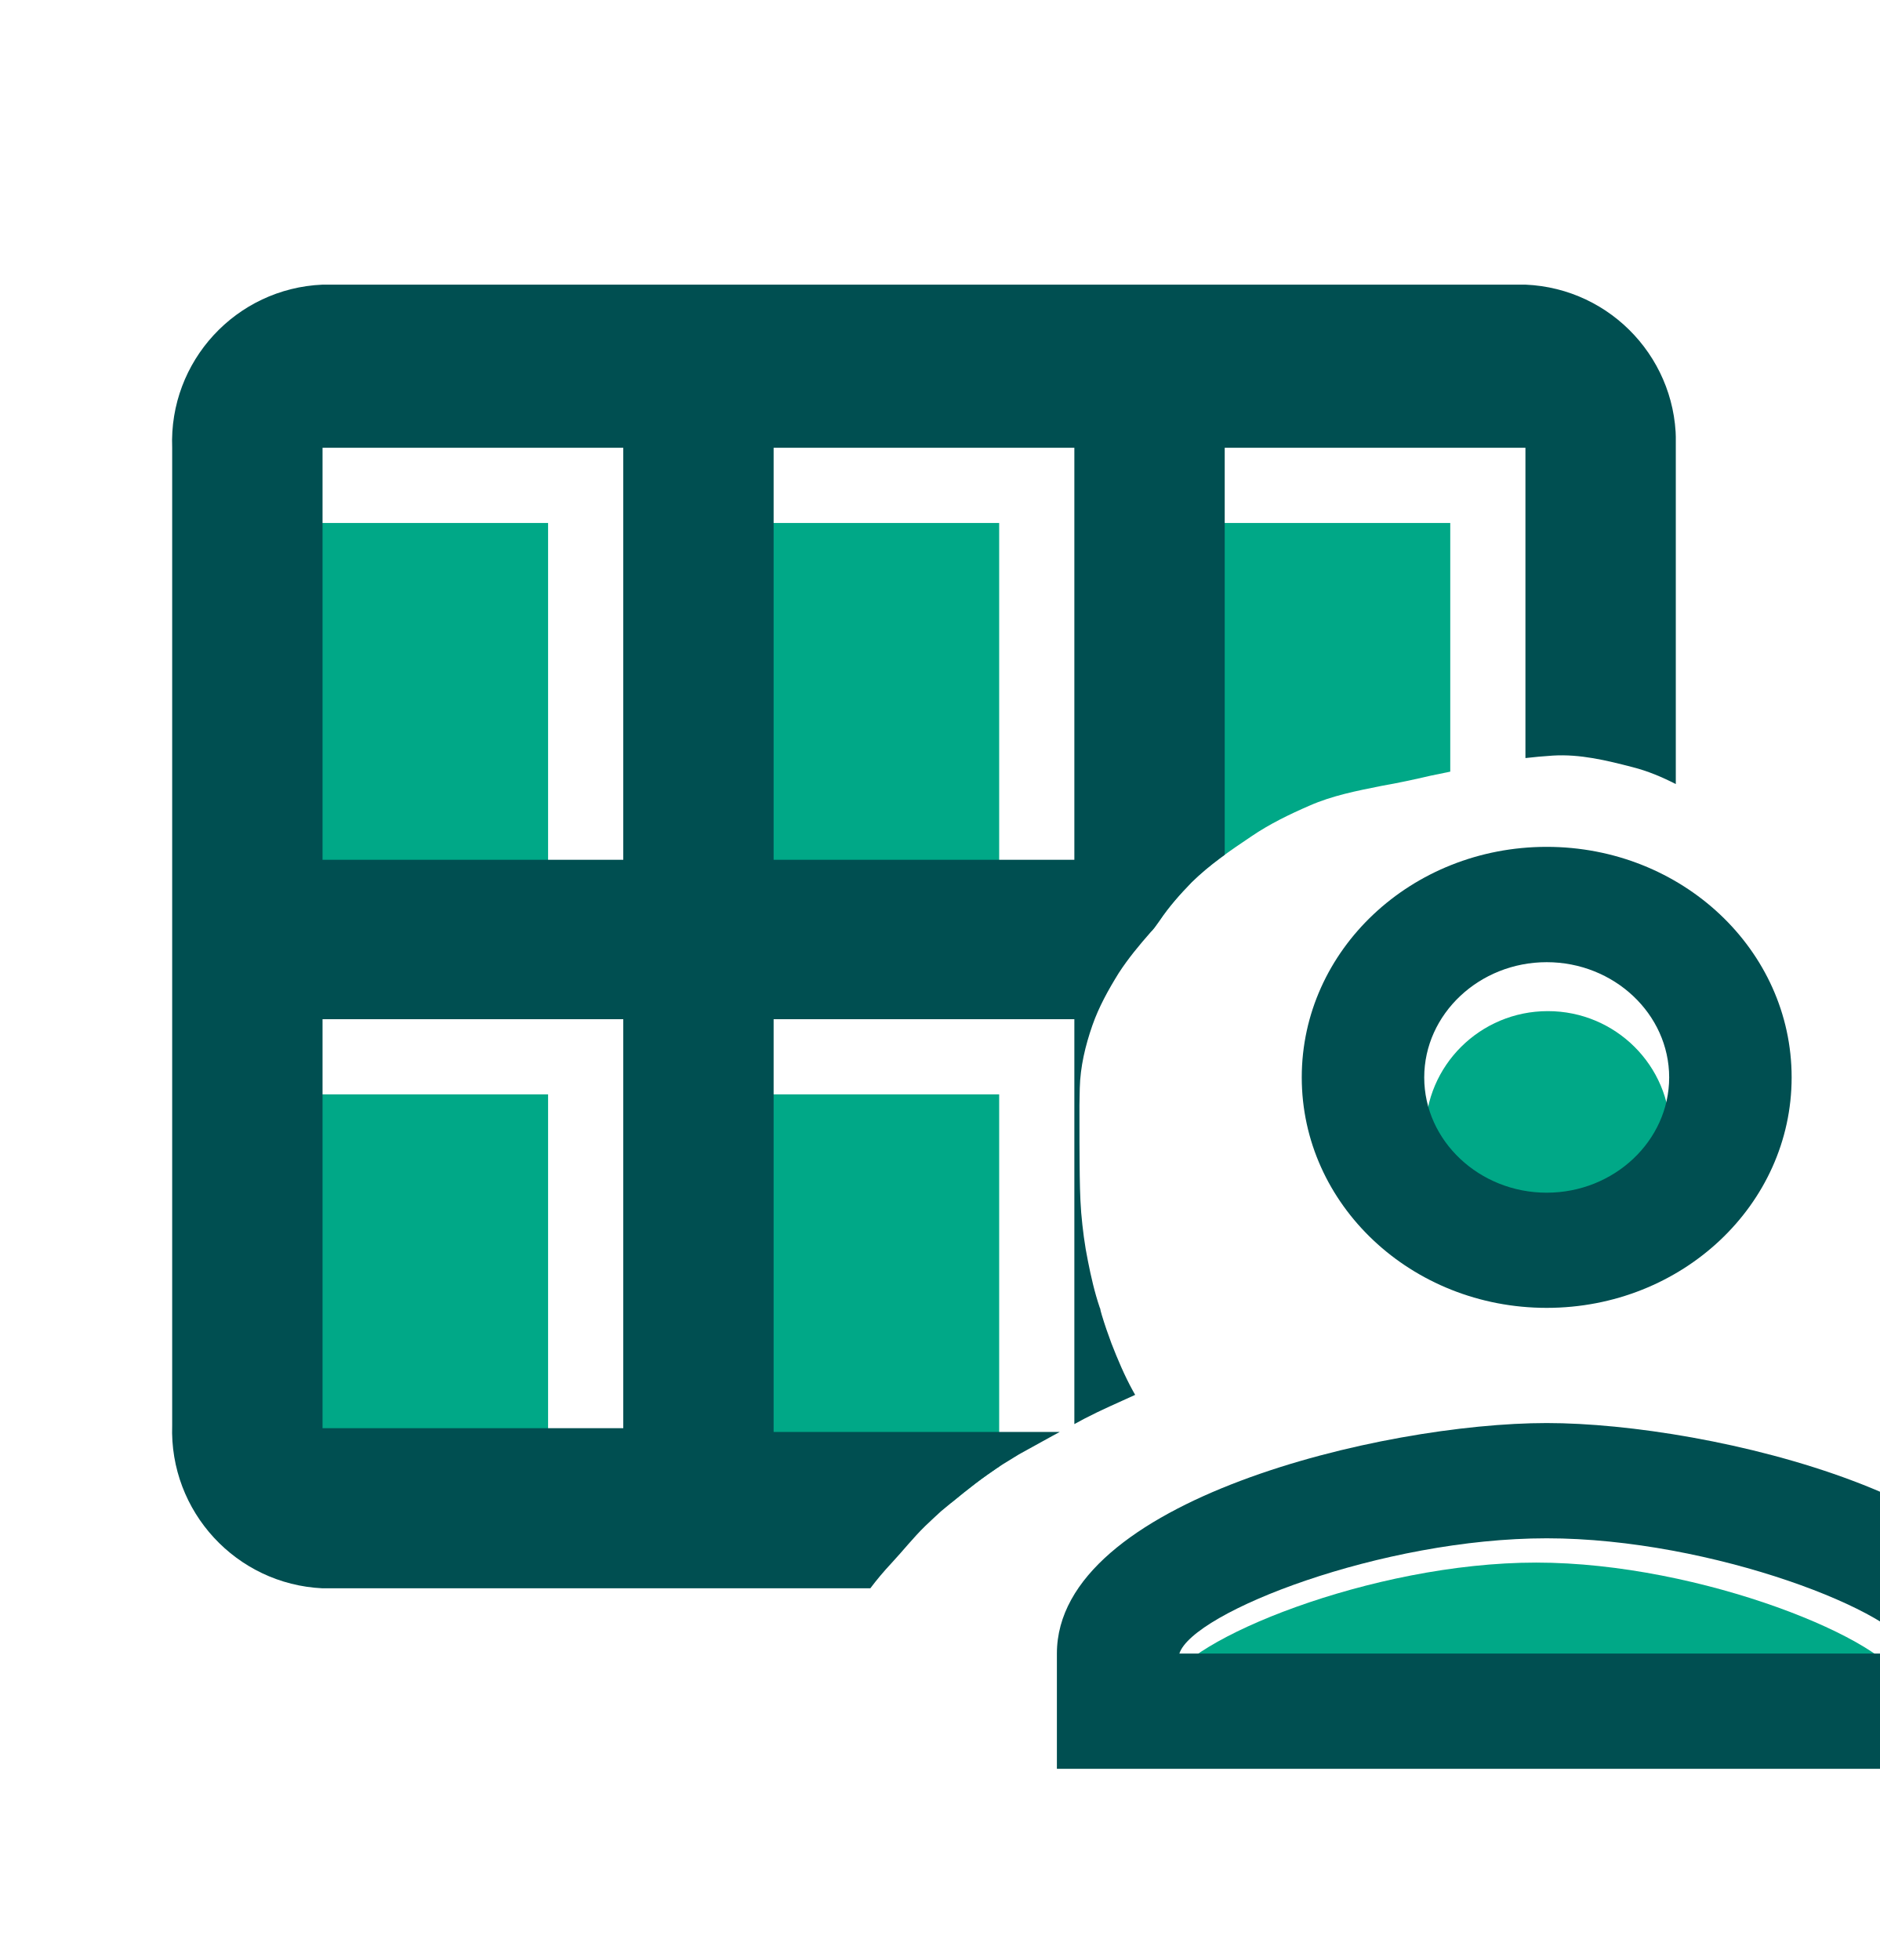
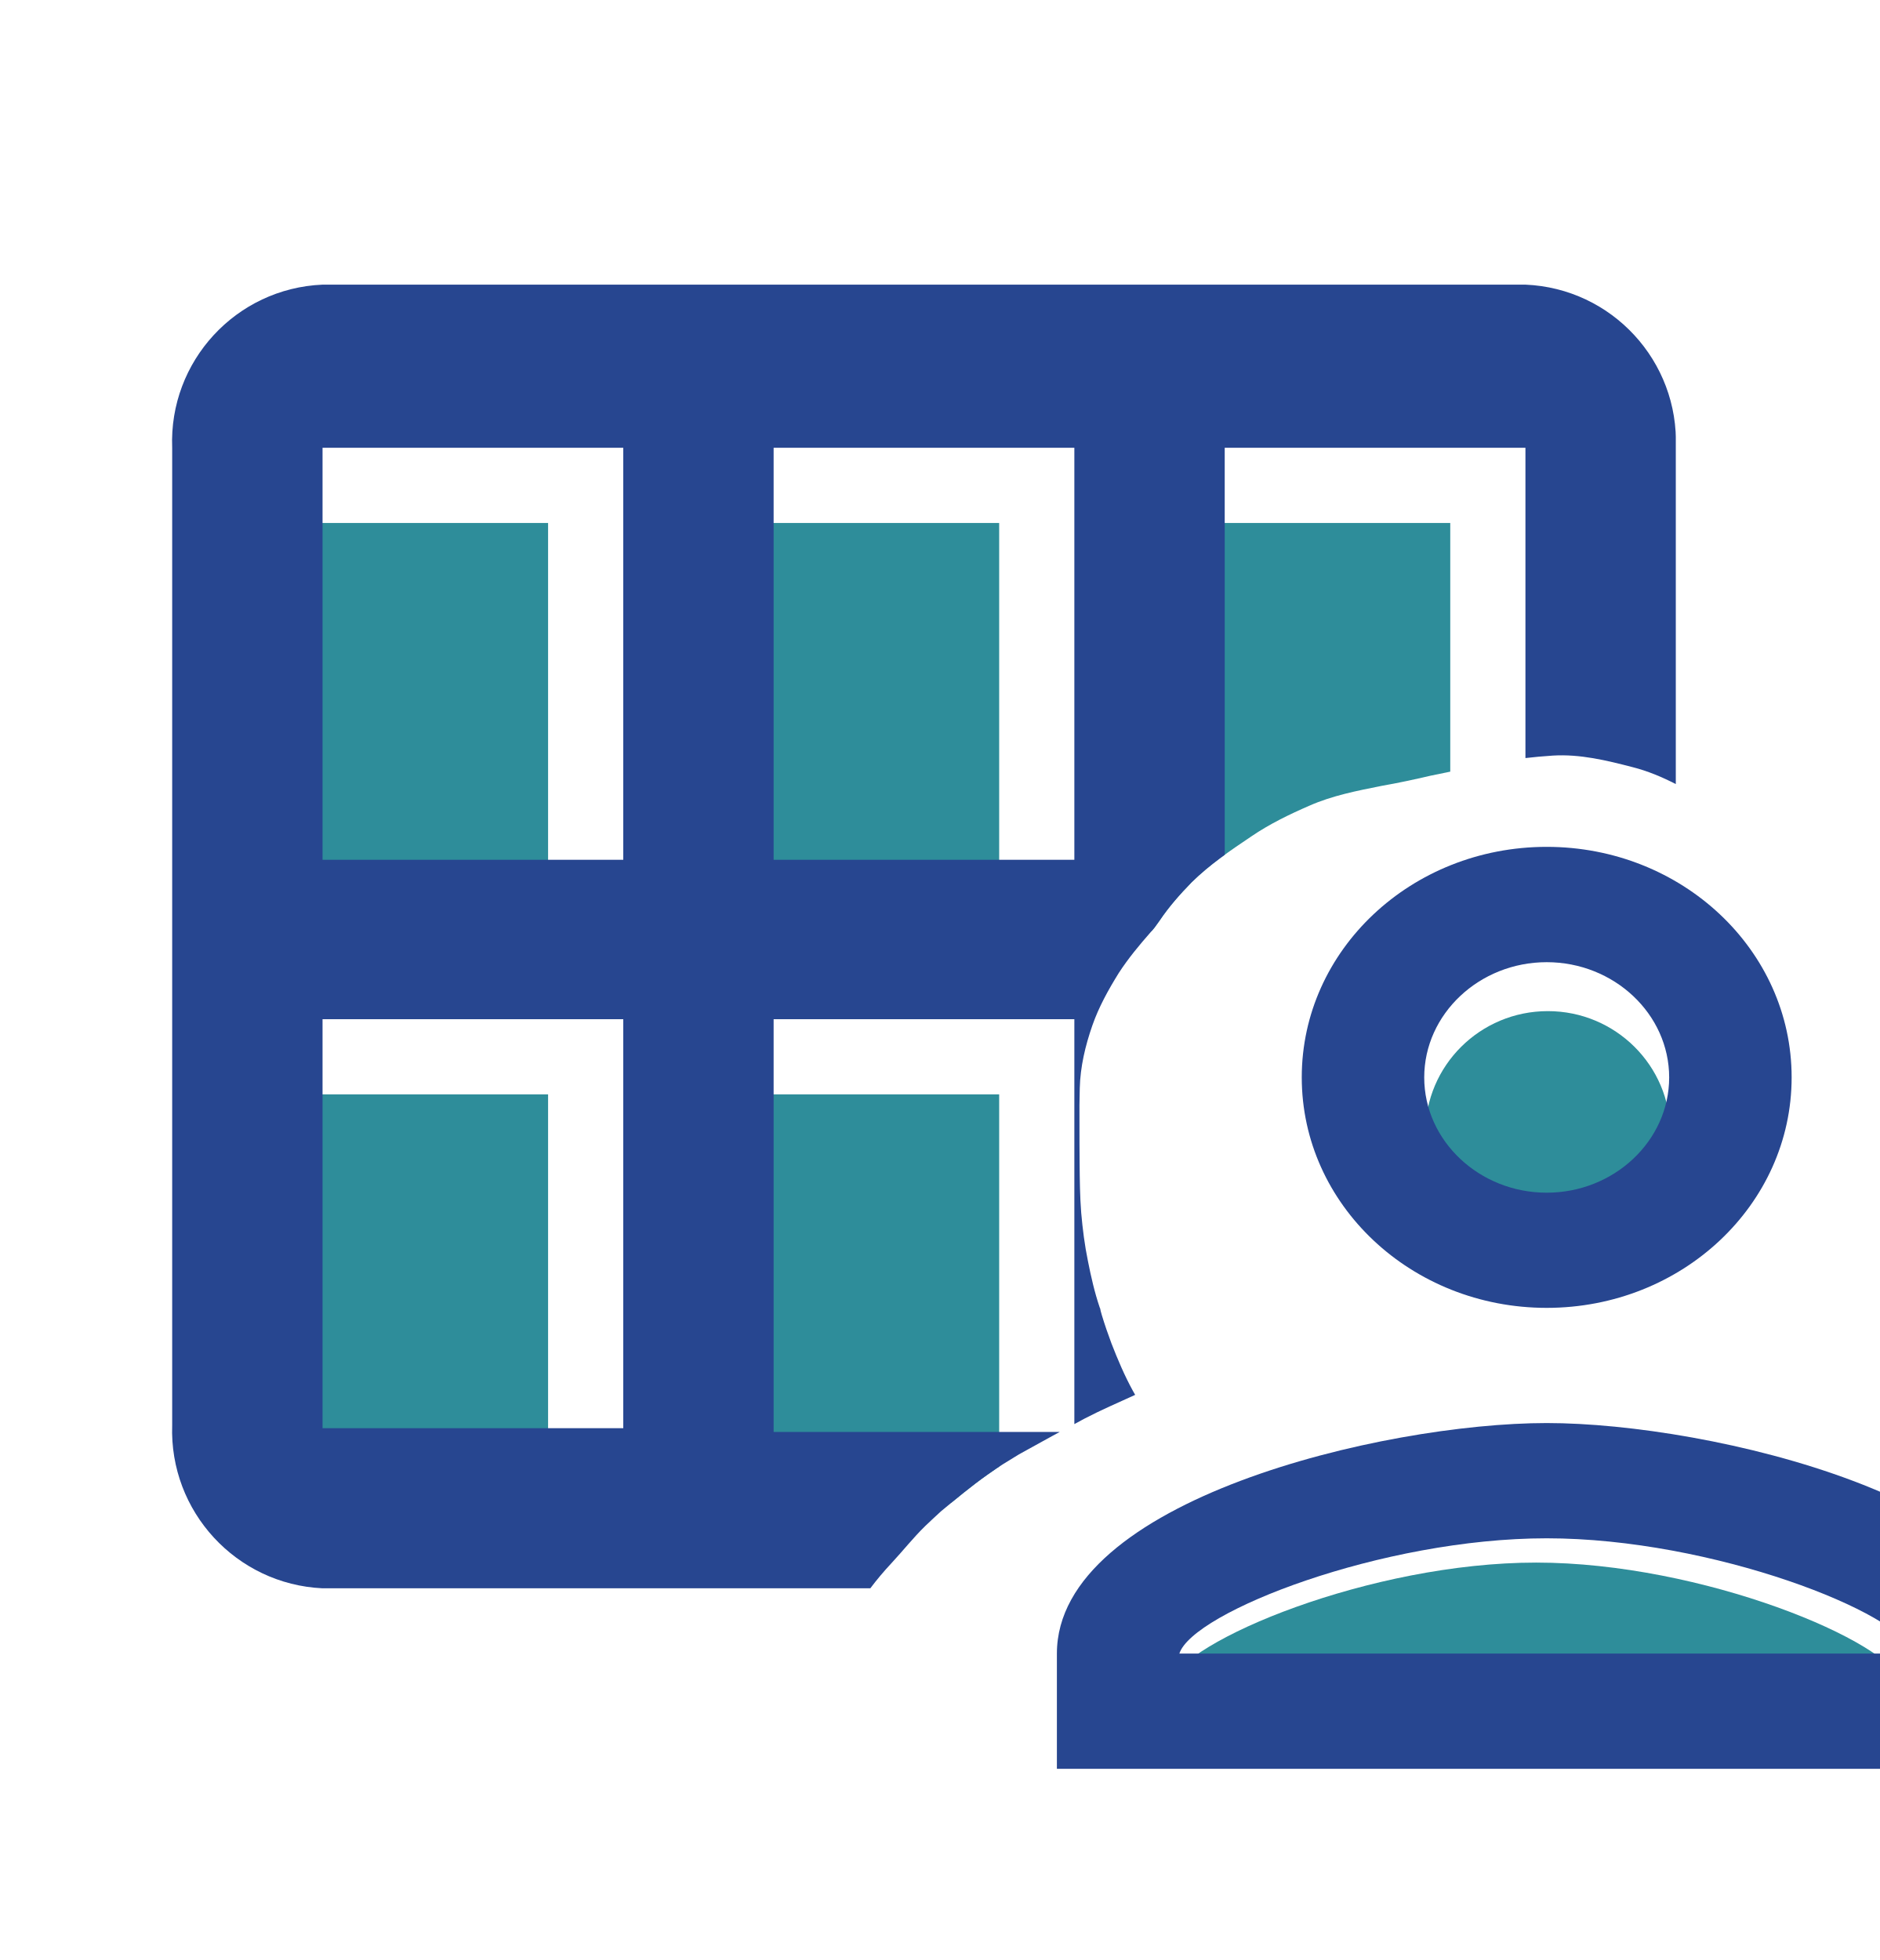
<svg xmlns="http://www.w3.org/2000/svg" viewBox="0 0 25 26.07" version="1.1" id="svg2689" xml:space="preserve">
-   <defs id="defs2693" fill="#000000">
-     <clipPath clipPathUnits="userSpaceOnUse" id="clipPath7713" fill="#000000">
+   <defs id="defs2693">
+     <clipPath clipPathUnits="userSpaceOnUse" id="clipPath7713">
      <path id="path7715" style="fill:#ff0000;fill-opacity:1;fill-rule:nonzero;stroke:none" d="M 8.005e-4,-5.1046e-4 V 26.07 H 25.001 v -4.848 c -0.153,0.166 -0.322,0.317 -0.502,0.455 -0.15,0.08 -0.283,0.204 -0.449,0.24 -0.299,0.066 -0.613,0.09 -0.918,0.059 -0.18,-0.018 -0.345,-0.115 -0.504,-0.203 -0.237,-0.131 -0.434,-0.356 -0.58,-0.578 -0.026,-0.04 -0.048,-0.081 -0.068,-0.125 -0.031,0.019 -0.062,0.038 -0.092,0.057 -0.013,0.008 -0.027,0.016 -0.041,0.021 -0.18,0.107 -0.368,0.205 -0.57,0.264 -0.171,0.043 -0.343,0.08 -0.52,0.088 -0.048,0.02 -0.076,0.032 -0.096,0.039 -0.003,0.002 -0.007,0.003 -0.01,0.004 -1.34e-4,1.8e-4 -0.008,0.004 -0.008,0.004 -0.069,0.034 -0.127,0.061 -0.219,0.115 -0.152,0.078 -0.306,0.151 -0.463,0.217 -0.091,0.039 -0.187,0.071 -0.275,0.115 -0.032,0.019 -0.061,0.039 -0.094,0.057 -0.006,0.003 0.021,-0.015 0.016,-0.012 -0.14,0.086 -0.279,0.173 -0.43,0.238 -7.93e-4,0.013 -0.001,0.011 -0.002,0.025 -0.01,0.199 -0.025,0.398 -0.066,0.594 -0.056,0.244 -0.136,0.481 -0.26,0.697 v 0.002 c -0.01,0.09 -0.025,0.178 -0.053,0.248 -0.226,0.565 -0.509,1.077 -1.268,1.152 -0.449,0.045 -0.867,-0.248 -1.301,-0.371 -0.076,-0.08 -0.158,-0.156 -0.227,-0.242 -0.221,-0.278 -0.335,-0.622 -0.377,-0.971 -0.005,-0.044 -0.007,-0.089 -0.01,-0.133 -1.566,0.485 -2.699,-1.151 -1.047,-2.922 0.151,-0.162 0.29,-0.339 0.449,-0.494 0.069,-0.067 0.141,-0.132 0.211,-0.197 0.202,-0.167 0.403,-0.335 0.617,-0.486 0.19,-0.134 0.228,-0.153 0.42,-0.271 0.29,-0.162 0.582,-0.321 0.875,-0.477 0.219,-0.114 0.446,-0.211 0.67,-0.314 -0.01,-0.017 -0.02,-0.034 -0.029,-0.051 -0.112,-0.204 -0.203,-0.418 -0.287,-0.635 -0.046,-0.123 -0.089,-0.247 -0.127,-0.373 -0.032,-0.107 -0.012,-0.066 -0.029,-0.104 -0.068,-0.201 -0.115,-0.408 -0.156,-0.615 -0.044,-0.213 -0.071,-0.428 -0.09,-0.645 -0.017,-0.217 -0.019,-0.433 -0.021,-0.65 -0.002,-0.185 -0.002,-0.37 -0.002,-0.555 -0.001,-0.15 -7.94e-4,-0.301 0.004,-0.451 0.007,-0.287 0.074,-0.566 0.168,-0.836 0.086,-0.246 0.213,-0.474 0.35,-0.695 0.125,-0.193 0.272,-0.37 0.424,-0.543 0.067,-0.076 0.048,-0.057 0.119,-0.154 0.125,-0.186 0.272,-0.352 0.428,-0.512 0.239,-0.235 0.516,-0.423 0.793,-0.609 0.242,-0.165 0.504,-0.292 0.771,-0.408 0.306,-0.135 0.635,-0.199 0.961,-0.264 0.218,-0.038 0.435,-0.085 0.65,-0.135 0.291,-0.06 0.582,-0.121 0.875,-0.176 0.249,-0.048 0.501,-0.075 0.754,-0.092 0.362,-0.022 0.714,0.064 1.061,0.154 0.201,0.051 0.391,0.131 0.574,0.225 V -5.1046e-4 Z" />
    </clipPath>
  </defs>
  <g id="Layer_2" data-name="Layer 2" transform="translate(-2.709785,0.4360573)" clip-path="url(#clipPath7713)">
    <g id="Layer_1-2" data-name="Layer 1">
      <path d="M 0,0 H 24 V 26.07 H 0 Z" fill="none" id="path2671" />
-       <rect x="6" y="6.52" width="4" height="5.43" fill="#00a887" id="rect2673" />
-       <rect x="6" y="14.12" width="4" height="5.43" fill="#00a887" id="rect2675" />
-       <rect x="12" y="14.12" width="4" height="5.43" fill="#00a887" id="rect2677" />
-       <rect x="18" y="14.12" width="4" height="5.43" fill="#00a887" id="rect2679" />
-       <rect x="18" y="6.52" width="4" height="5.43" fill="#00a887" id="rect2681" />
-       <rect x="12" y="6.52" width="4" height="5.43" fill="#00a887" id="rect2683" />
-       <path d="M 23,3.35 H 7 A 2.09,2.09 0 0 0 5,5.52 v 13 a 2.1,2.1 0 0 0 2,2.17 h 16 a 2.1,2.1 0 0 0 2,-2.17 v -13 A 2.09,2.09 0 0 0 23,3.35 Z M 11,18.56 H 7 v -5.44 h 4 z M 11,11 H 7 V 5.52 h 4 z m 6,7.61 h -4 v -5.49 h 4 z M 17,11 H 13 V 5.52 h 4 z m 6,7.61 h -4 v -5.49 h 4 z M 23,11 H 19 V 5.52 h 4 z" fill="#004f51" id="path2685" />
+       <rect x="6" y="6.52" width="4" height="5.43" fill="#2e8d9a" id="rect2673" />
+       <rect x="6" y="14.12" width="4" height="5.43" fill="#2e8d9a" id="rect2675" />
+       <rect x="12" y="14.12" width="4" height="5.43" fill="#2e8d9a" id="rect2677" />
+       <rect x="18" y="14.12" width="4" height="5.43" fill="#2e8d9a" id="rect2679" />
+       <rect x="18" y="6.52" width="4" height="5.43" fill="#2e8d9a" id="rect2681" />
+       <rect x="12" y="6.52" width="4" height="5.43" fill="#2e8d9a" id="rect2683" />
+       <path d="M 23,3.35 H 7 A 2.09,2.09 0 0 0 5,5.52 v 13 a 2.1,2.1 0 0 0 2,2.17 h 16 a 2.1,2.1 0 0 0 2,-2.17 v -13 A 2.09,2.09 0 0 0 23,3.35 Z M 11,18.56 H 7 v -5.44 h 4 z M 11,11 H 7 V 5.52 h 4 z m 6,7.61 h -4 v -5.49 h 4 z M 17,11 H 13 V 5.52 h 4 z m 6,7.61 h -4 v -5.49 h 4 z M 23,11 H 19 V 5.52 h 4 z" fill="#274690" id="path2685" />
    </g>
  </g>
  <path d="M 9.959,8.526 H 29.505 V 27.947 H 9.959 Z" fill="none" id="path5389" style="stroke-width:1" />
-   <path d="m 20.432,20.784 c -2.191,0 -4.699,1.036 -4.886,1.618 h 9.773 c -0.163,-0.575 -2.688,-1.618 -4.886,-1.618 z" opacity="0.3" id="path5391" style="opacity:1;fill:#00a887;fill-opacity:1;stroke-width:1" />
-   <ellipse cx="20.588" cy="15.067" opacity="0.3" id="circle5393" style="opacity:1;fill:#00a887;fill-opacity:1;stroke-width:1" rx="1.629" ry="1.618" />
-   <path d="m 20.573,18.928 c -2.174,0 -6.515,1.027 -6.515,3.066 v 1.533 H 27.088 V 21.994 c 0,-2.039 -4.341,-3.066 -6.515,-3.066 z m -4.886,3.066 c 0.179,-0.552 2.696,-1.533 4.886,-1.533 2.199,0 4.724,0.989 4.886,1.533 z m 4.886,-4.598 c 1.8,0 3.258,-1.372 3.258,-3.066 0,-1.694 -1.458,-3.066 -3.258,-3.066 -1.8,0 -3.258,1.372 -3.258,3.066 0,1.694 1.458,3.066 3.258,3.066 z m 0,-4.598 c 0.896,0 1.629,0.69 1.629,1.533 0,0.843 -0.733,1.533 -1.629,1.533 -0.896,0 -1.629,-0.69 -1.629,-1.533 0,-0.843 0.733,-1.533 1.629,-1.533 z" id="path5395" style="fill:#004f51;fill-opacity:1;stroke-width:1" />
+   <path d="m 20.432,20.784 c -2.191,0 -4.699,1.036 -4.886,1.618 h 9.773 c -0.163,-0.575 -2.688,-1.618 -4.886,-1.618 z" opacity="0.3" id="path5391" style="opacity:1;fill:#2e8d9a;fill-opacity:1;stroke-width:1" />
+   <ellipse cx="20.588" cy="15.067" opacity="0.3" id="circle5393" style="opacity:1;fill:#2e8d9a;fill-opacity:1;stroke-width:1" rx="1.629" ry="1.618" />
+   <path d="m 20.573,18.928 c -2.174,0 -6.515,1.027 -6.515,3.066 v 1.533 H 27.088 V 21.994 c 0,-2.039 -4.341,-3.066 -6.515,-3.066 z m -4.886,3.066 c 0.179,-0.552 2.696,-1.533 4.886,-1.533 2.199,0 4.724,0.989 4.886,1.533 z m 4.886,-4.598 c 1.8,0 3.258,-1.372 3.258,-3.066 0,-1.694 -1.458,-3.066 -3.258,-3.066 -1.8,0 -3.258,1.372 -3.258,3.066 0,1.694 1.458,3.066 3.258,3.066 z m 0,-4.598 c 0.896,0 1.629,0.69 1.629,1.533 0,0.843 -0.733,1.533 -1.629,1.533 -0.896,0 -1.629,-0.69 -1.629,-1.533 0,-0.843 0.733,-1.533 1.629,-1.533 z" id="path5395" style="fill:#274690;fill-opacity:1;stroke-width:1" />
</svg>
